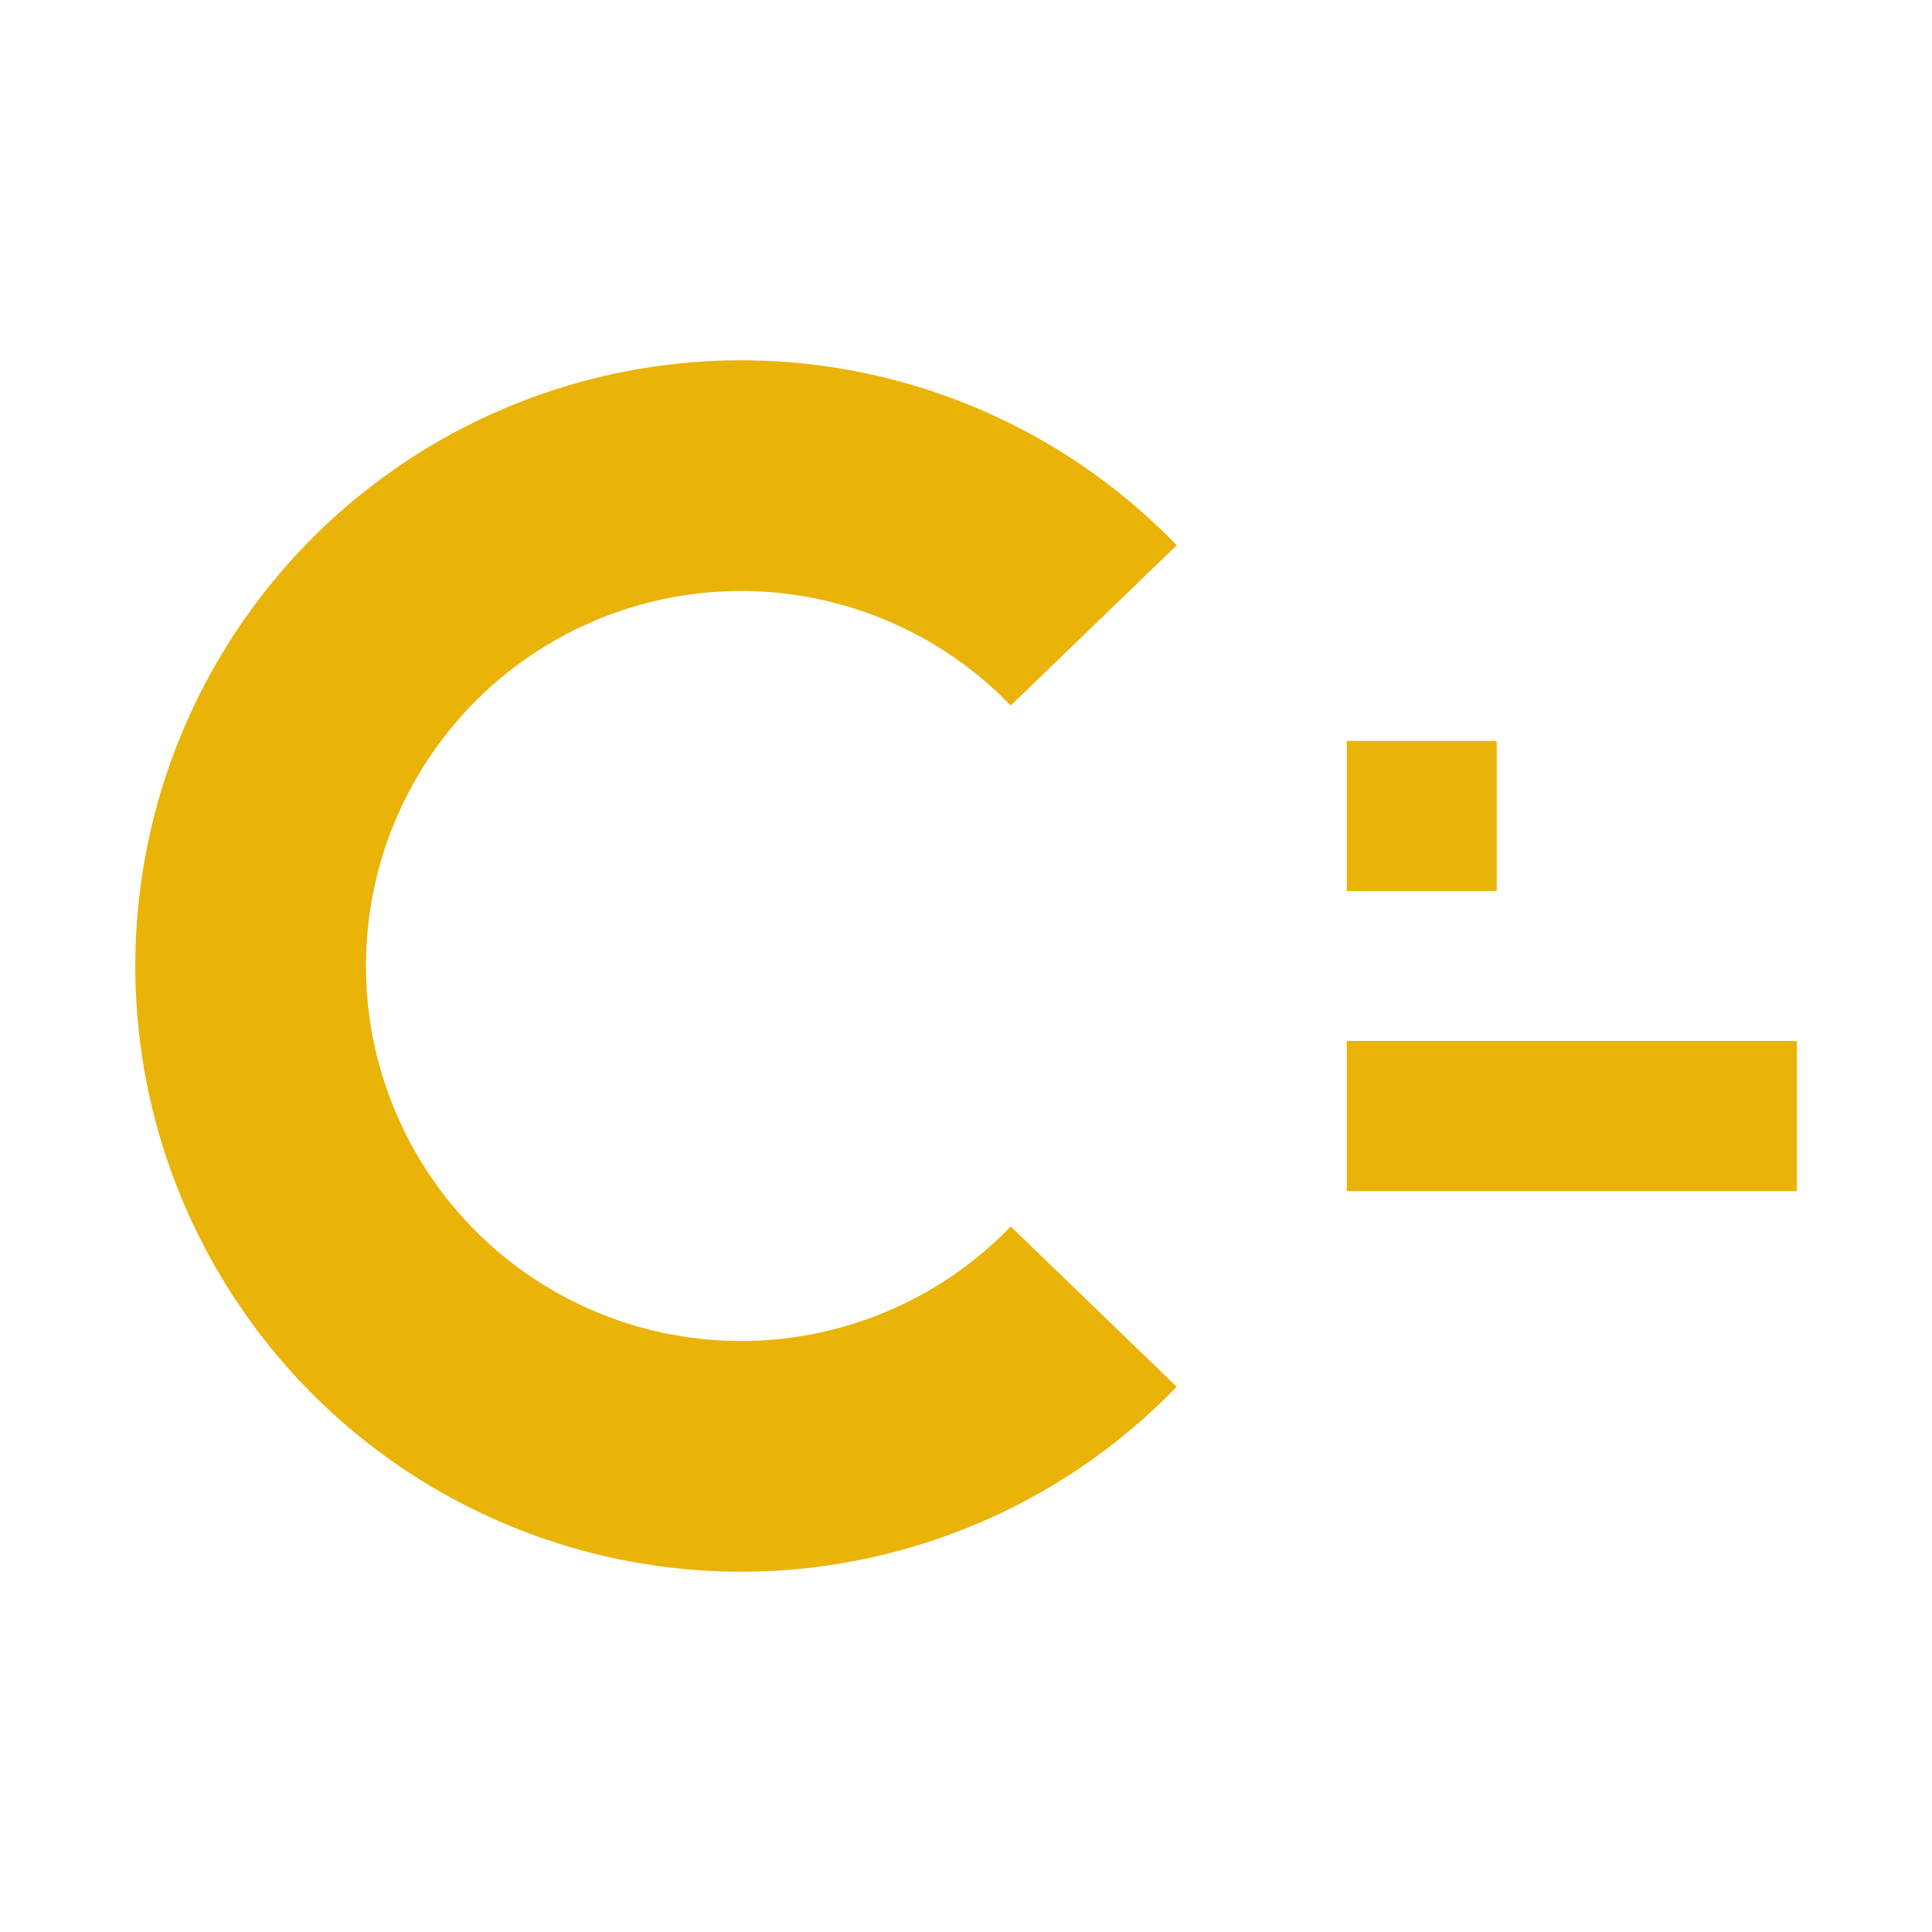
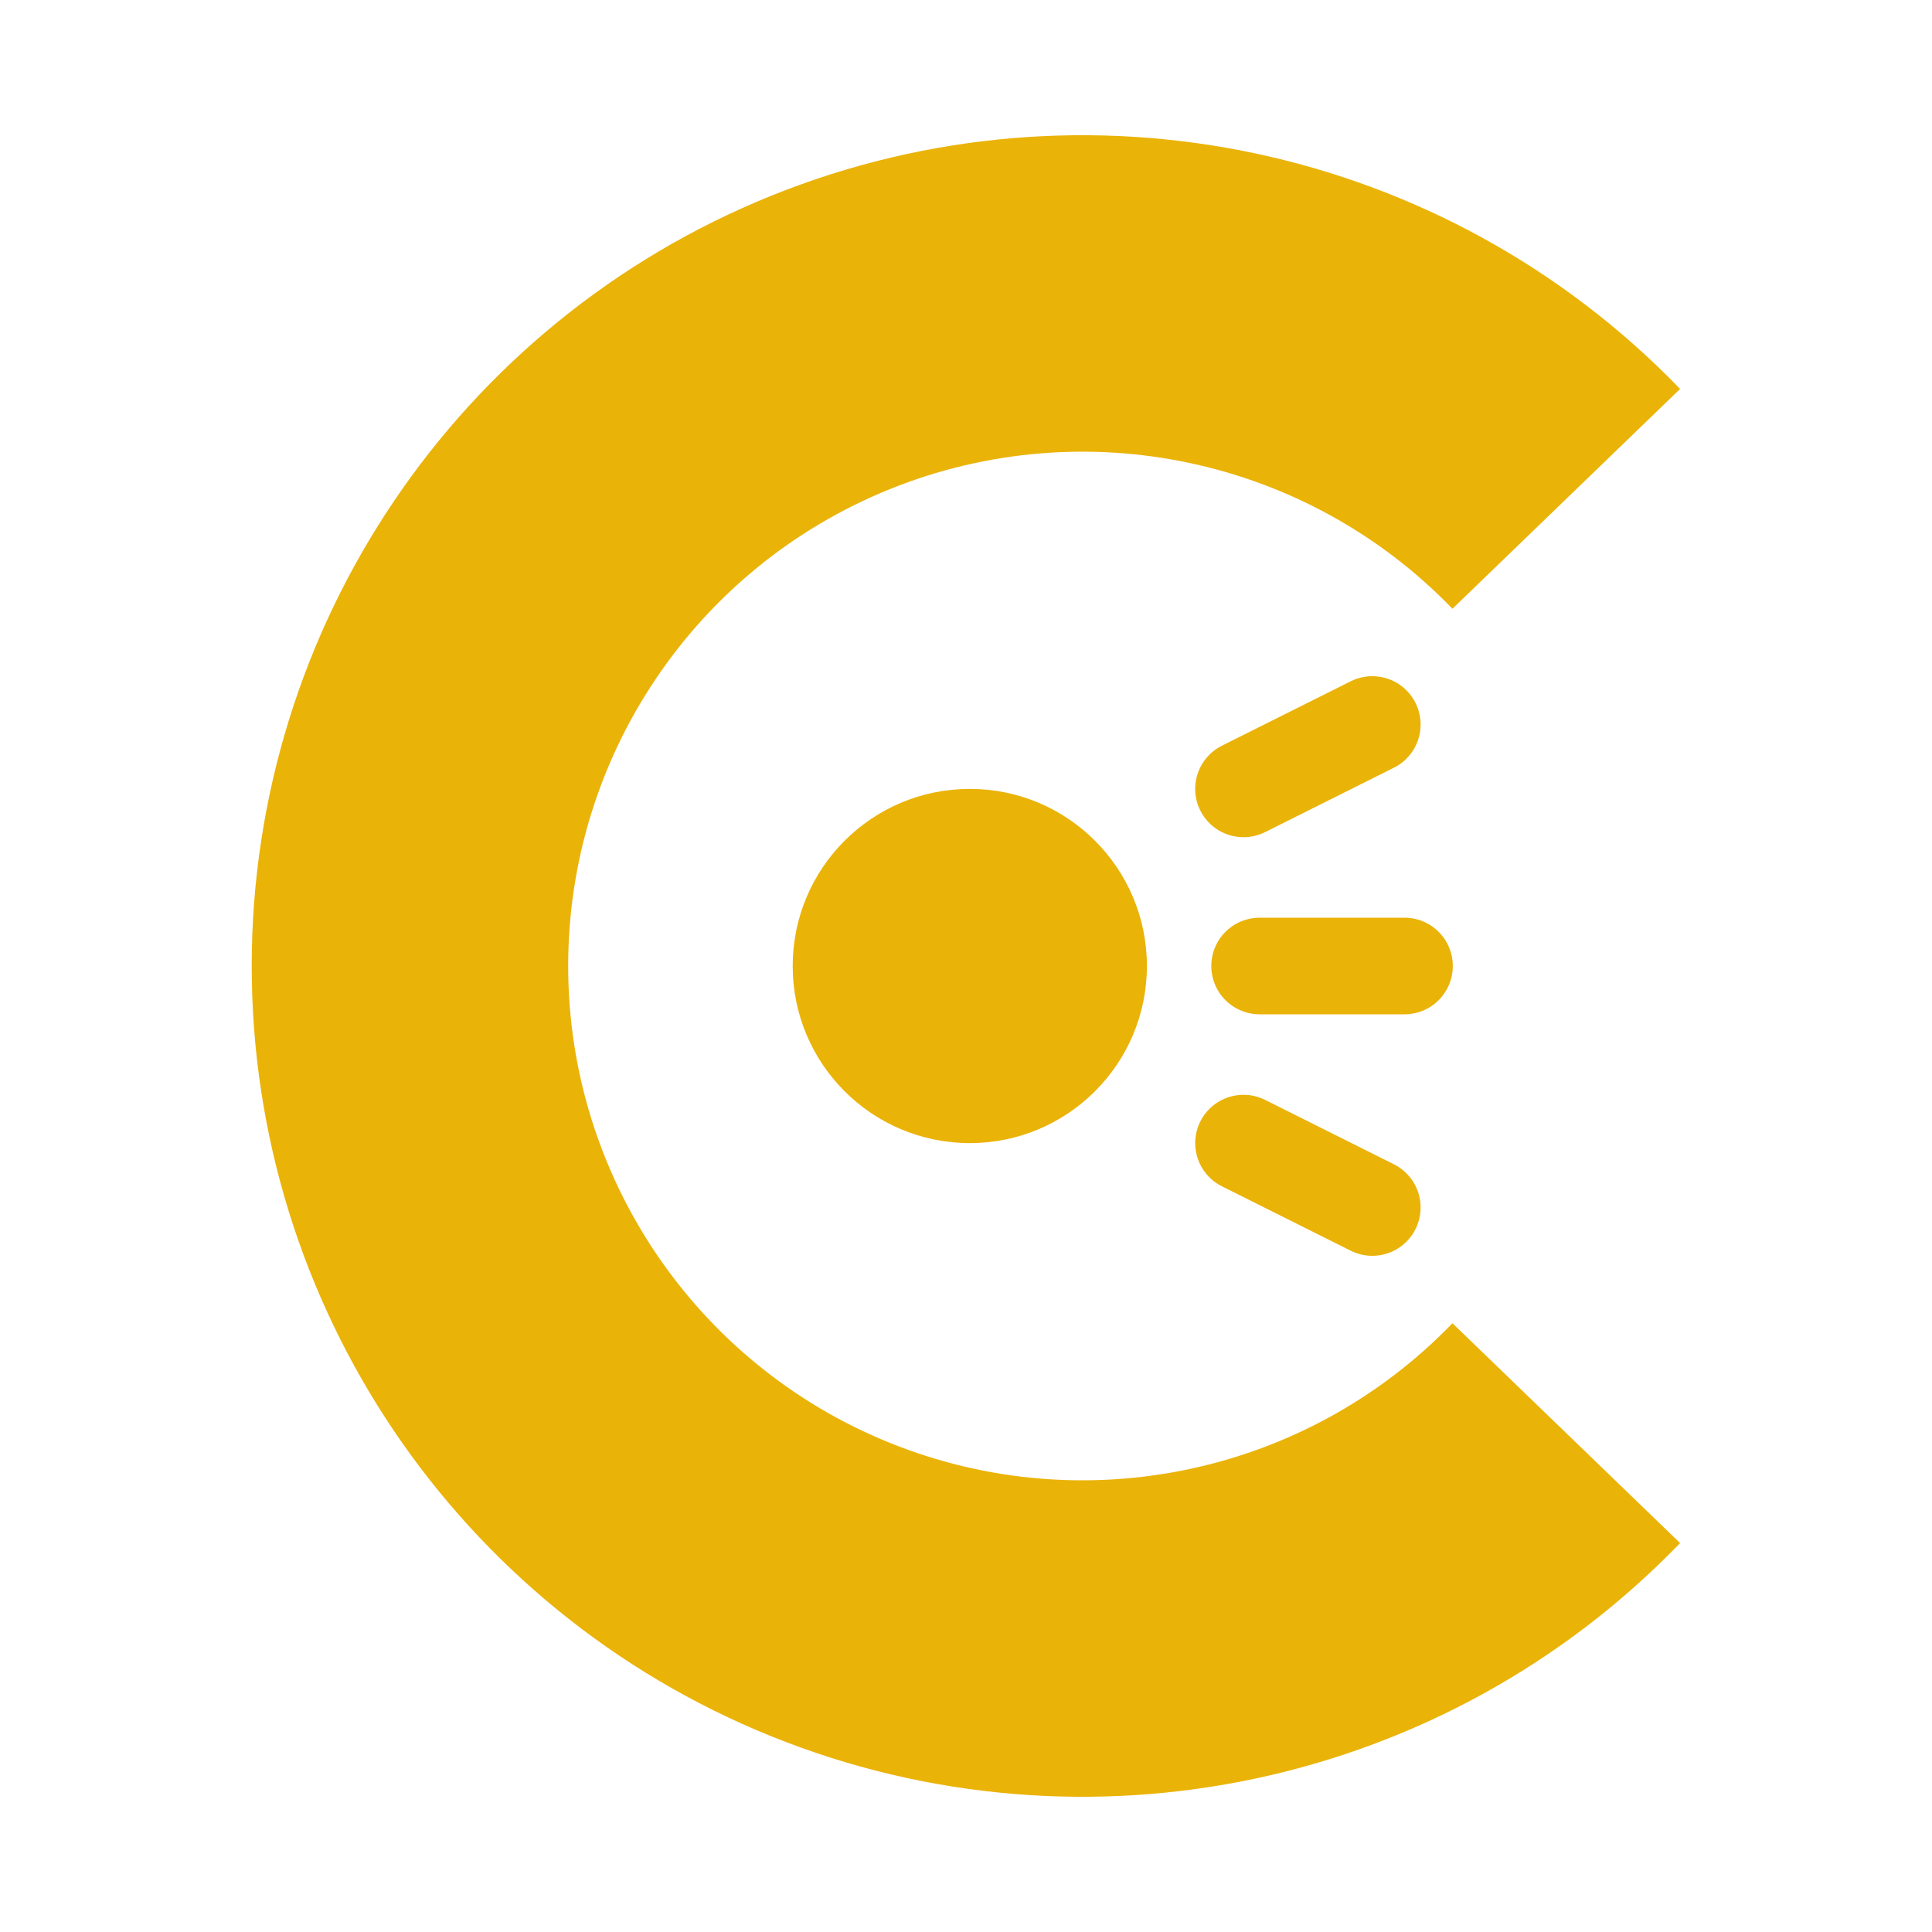
<svg xmlns="http://www.w3.org/2000/svg" viewBox="0 0 100 100" width="512" height="512" role="img" aria-label="Carino Aldis Lamp">
-   <path d="M 56.61 32.37 A 25.38 25.38 0 1 0 56.61 67.63" fill="none" stroke="#eab308" stroke-width="11.94" stroke-linecap="butt" />
-   <path d="M 69.71 38.35 H 73.59 V 42.24 H 69.71 Z M 73.59 38.35 H 77.47 V 42.24 H 73.59 Z M 69.71 42.24 H 73.59 V 46.12 H 69.71 Z M 73.59 42.24 H 77.47 V 46.12 H 73.59 Z M 69.71 53.88 H 73.59 V 57.76 H 69.71 Z M 73.59 53.88 H 77.47 V 57.76 H 73.59 Z M 77.47 53.88 H 81.35 V 57.76 H 77.47 Z M 81.35 53.88 H 85.24 V 57.76 H 81.35 Z M 85.24 53.88 H 89.12 V 57.76 H 85.24 Z M 89.12 53.88 H 93.00 V 57.76 H 89.12 Z M 69.71 57.76 H 73.59 V 61.65 H 69.71 Z M 73.59 57.76 H 77.47 V 61.65 H 73.59 Z M 77.47 57.76 H 81.35 V 61.65 H 77.47 Z M 81.35 57.76 H 85.24 V 61.65 H 81.35 Z M 85.24 57.76 H 89.12 V 61.65 H 85.24 Z M 89.12 57.76 H 93.00 V 61.65 H 89.12 Z" fill="#eab308" />
+   <path d="M 81.07 25.82 A 34.81 34.81 0 1 0 81.07 74.18" fill="none" stroke="#eab308" stroke-width="16.38" stroke-linecap="butt" />
+   <g transform="translate(36.030 30.000) scale(1.66667)" fill="none" stroke="#eab308" stroke-width="3.0" stroke-linecap="round" stroke-linejoin="round">
+     <circle cx="8.5" cy="12" r="5.5" fill="#eab308" stroke="none" />
+     <path d="M17 6.5l4-2M17.5 12h4.5M17 17.5l4 2" />
+   </g>
</svg>
